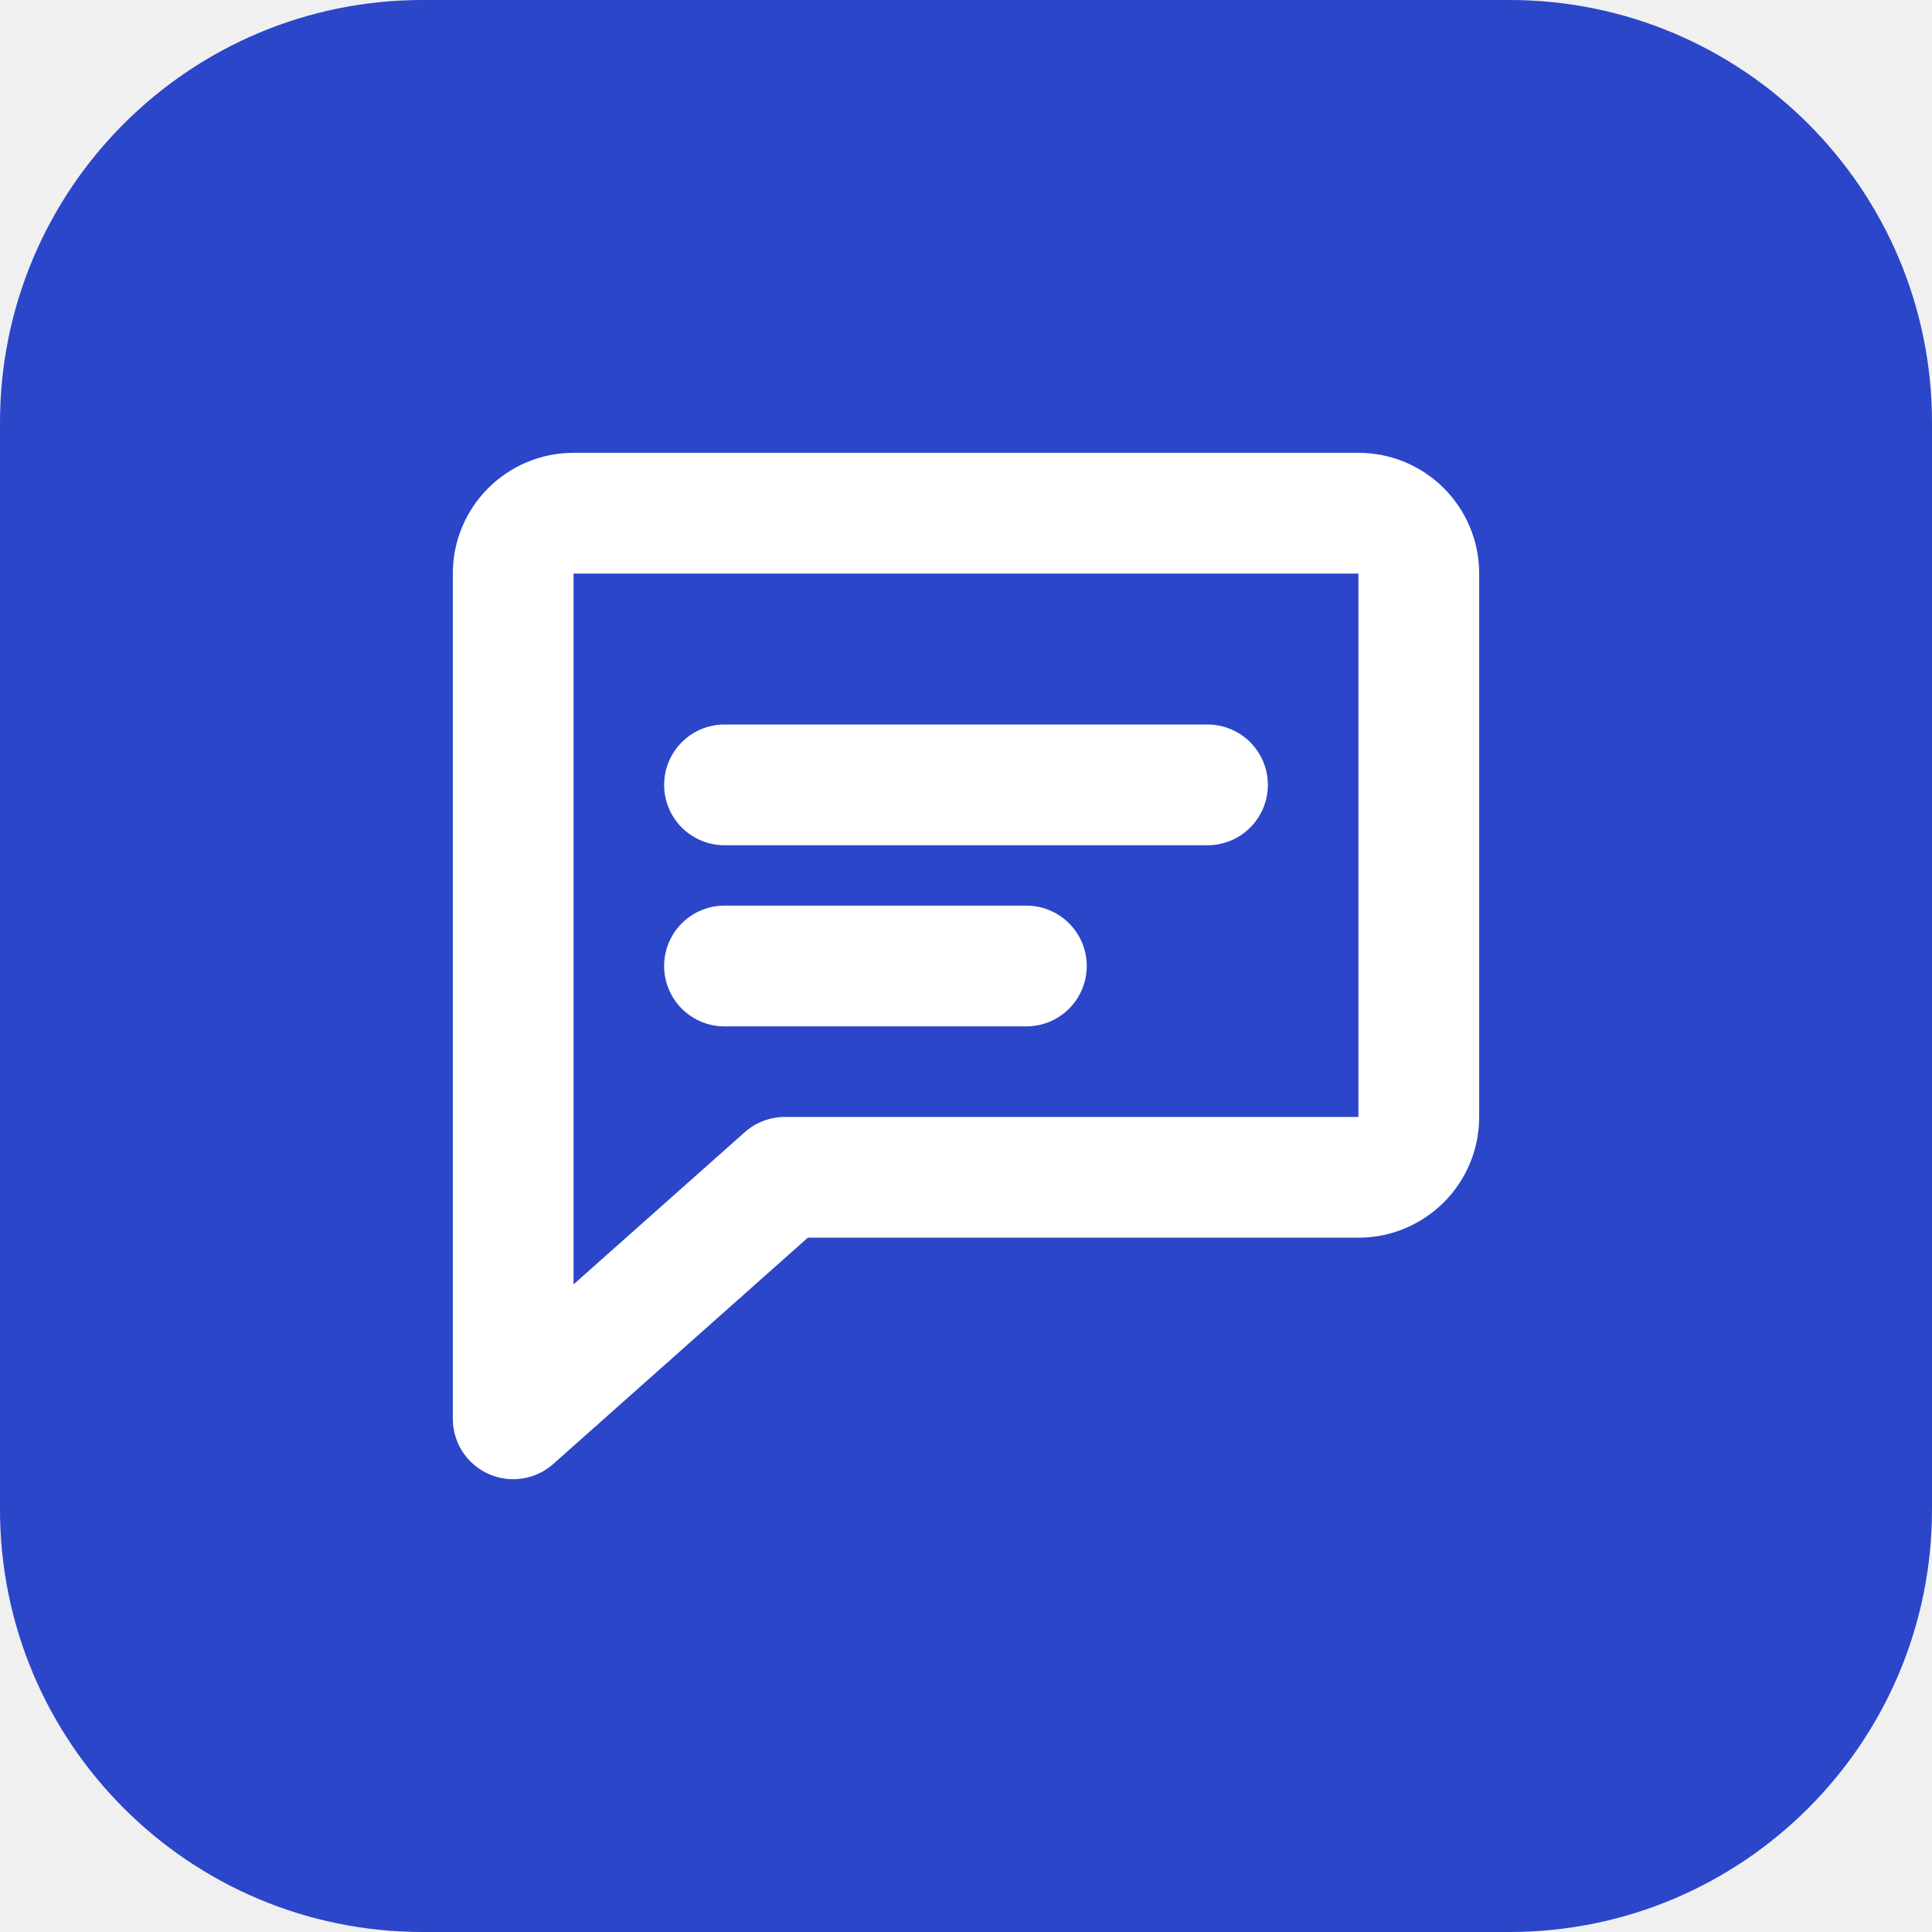
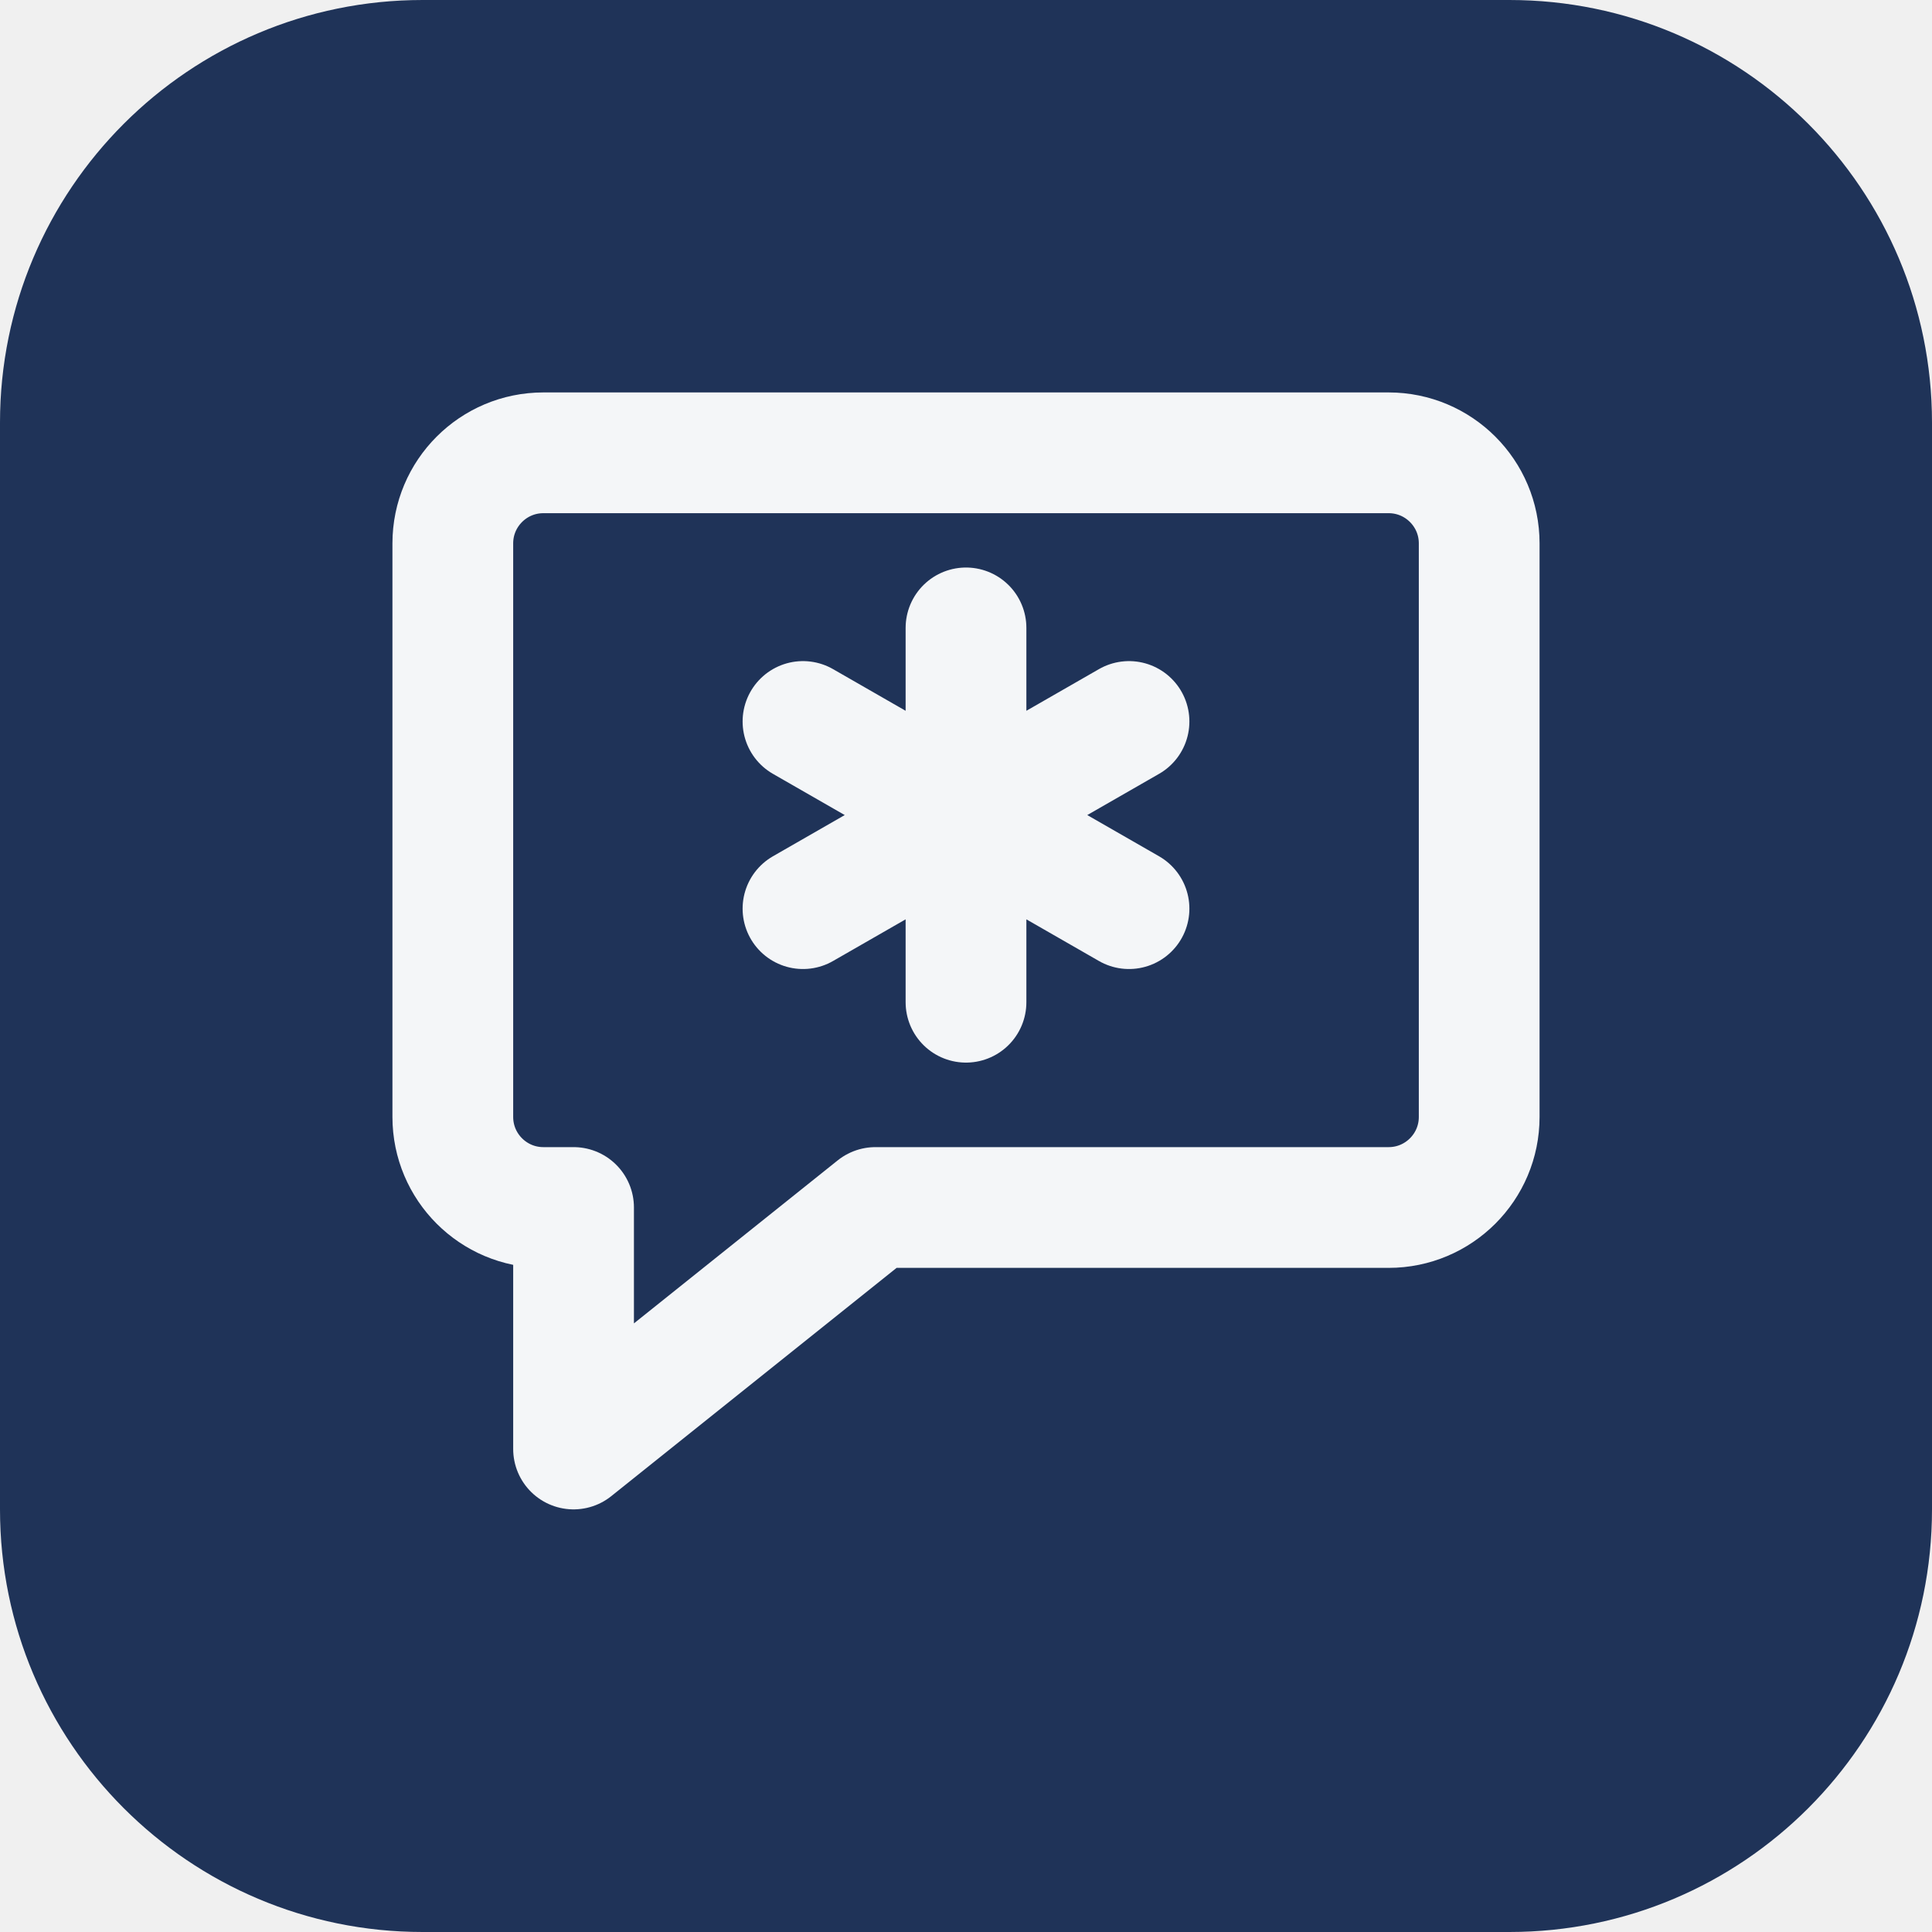
<svg xmlns="http://www.w3.org/2000/svg" viewBox="0 0 32 32">
-   <rect width="32" height="32" rx="7" fill="#2b46c9" />
-   <path d="M8.5 9.5a1 1 0 0 1 1-1h13a1 1 0 0 1 1 1v9a1 1 0 0 1-1 1H13l-4.5 4z" fill="none" stroke="#fff" stroke-width="2" stroke-linejoin="round" />
-   <path d="M12 13h8M12 16h5" stroke="#fff" stroke-width="2" stroke-linecap="round" />
+   <rect width="32" height="32" rx="7" fill="#1f3358" />
+   <g fill="none" stroke="#f4f6f8" stroke-width="2" stroke-linecap="round" stroke-linejoin="round">
+     <path d="M9 7.5h14a1.5 1.5 0 0 1 1.5 1.5v9.5a1.5 1.5 0 0 1-1.5 1.5h-8.5l-5 4v-4H9a1.5 1.5 0 0 1-1.5-1.5V9A1.5 1.5 0 0 1 9 7.5z" />
+     <path d="M16 10.4v6.2M13.3 11.95l5.4 3.1M13.3 15.05l5.4-3.1" />
+   </g>
</svg>
